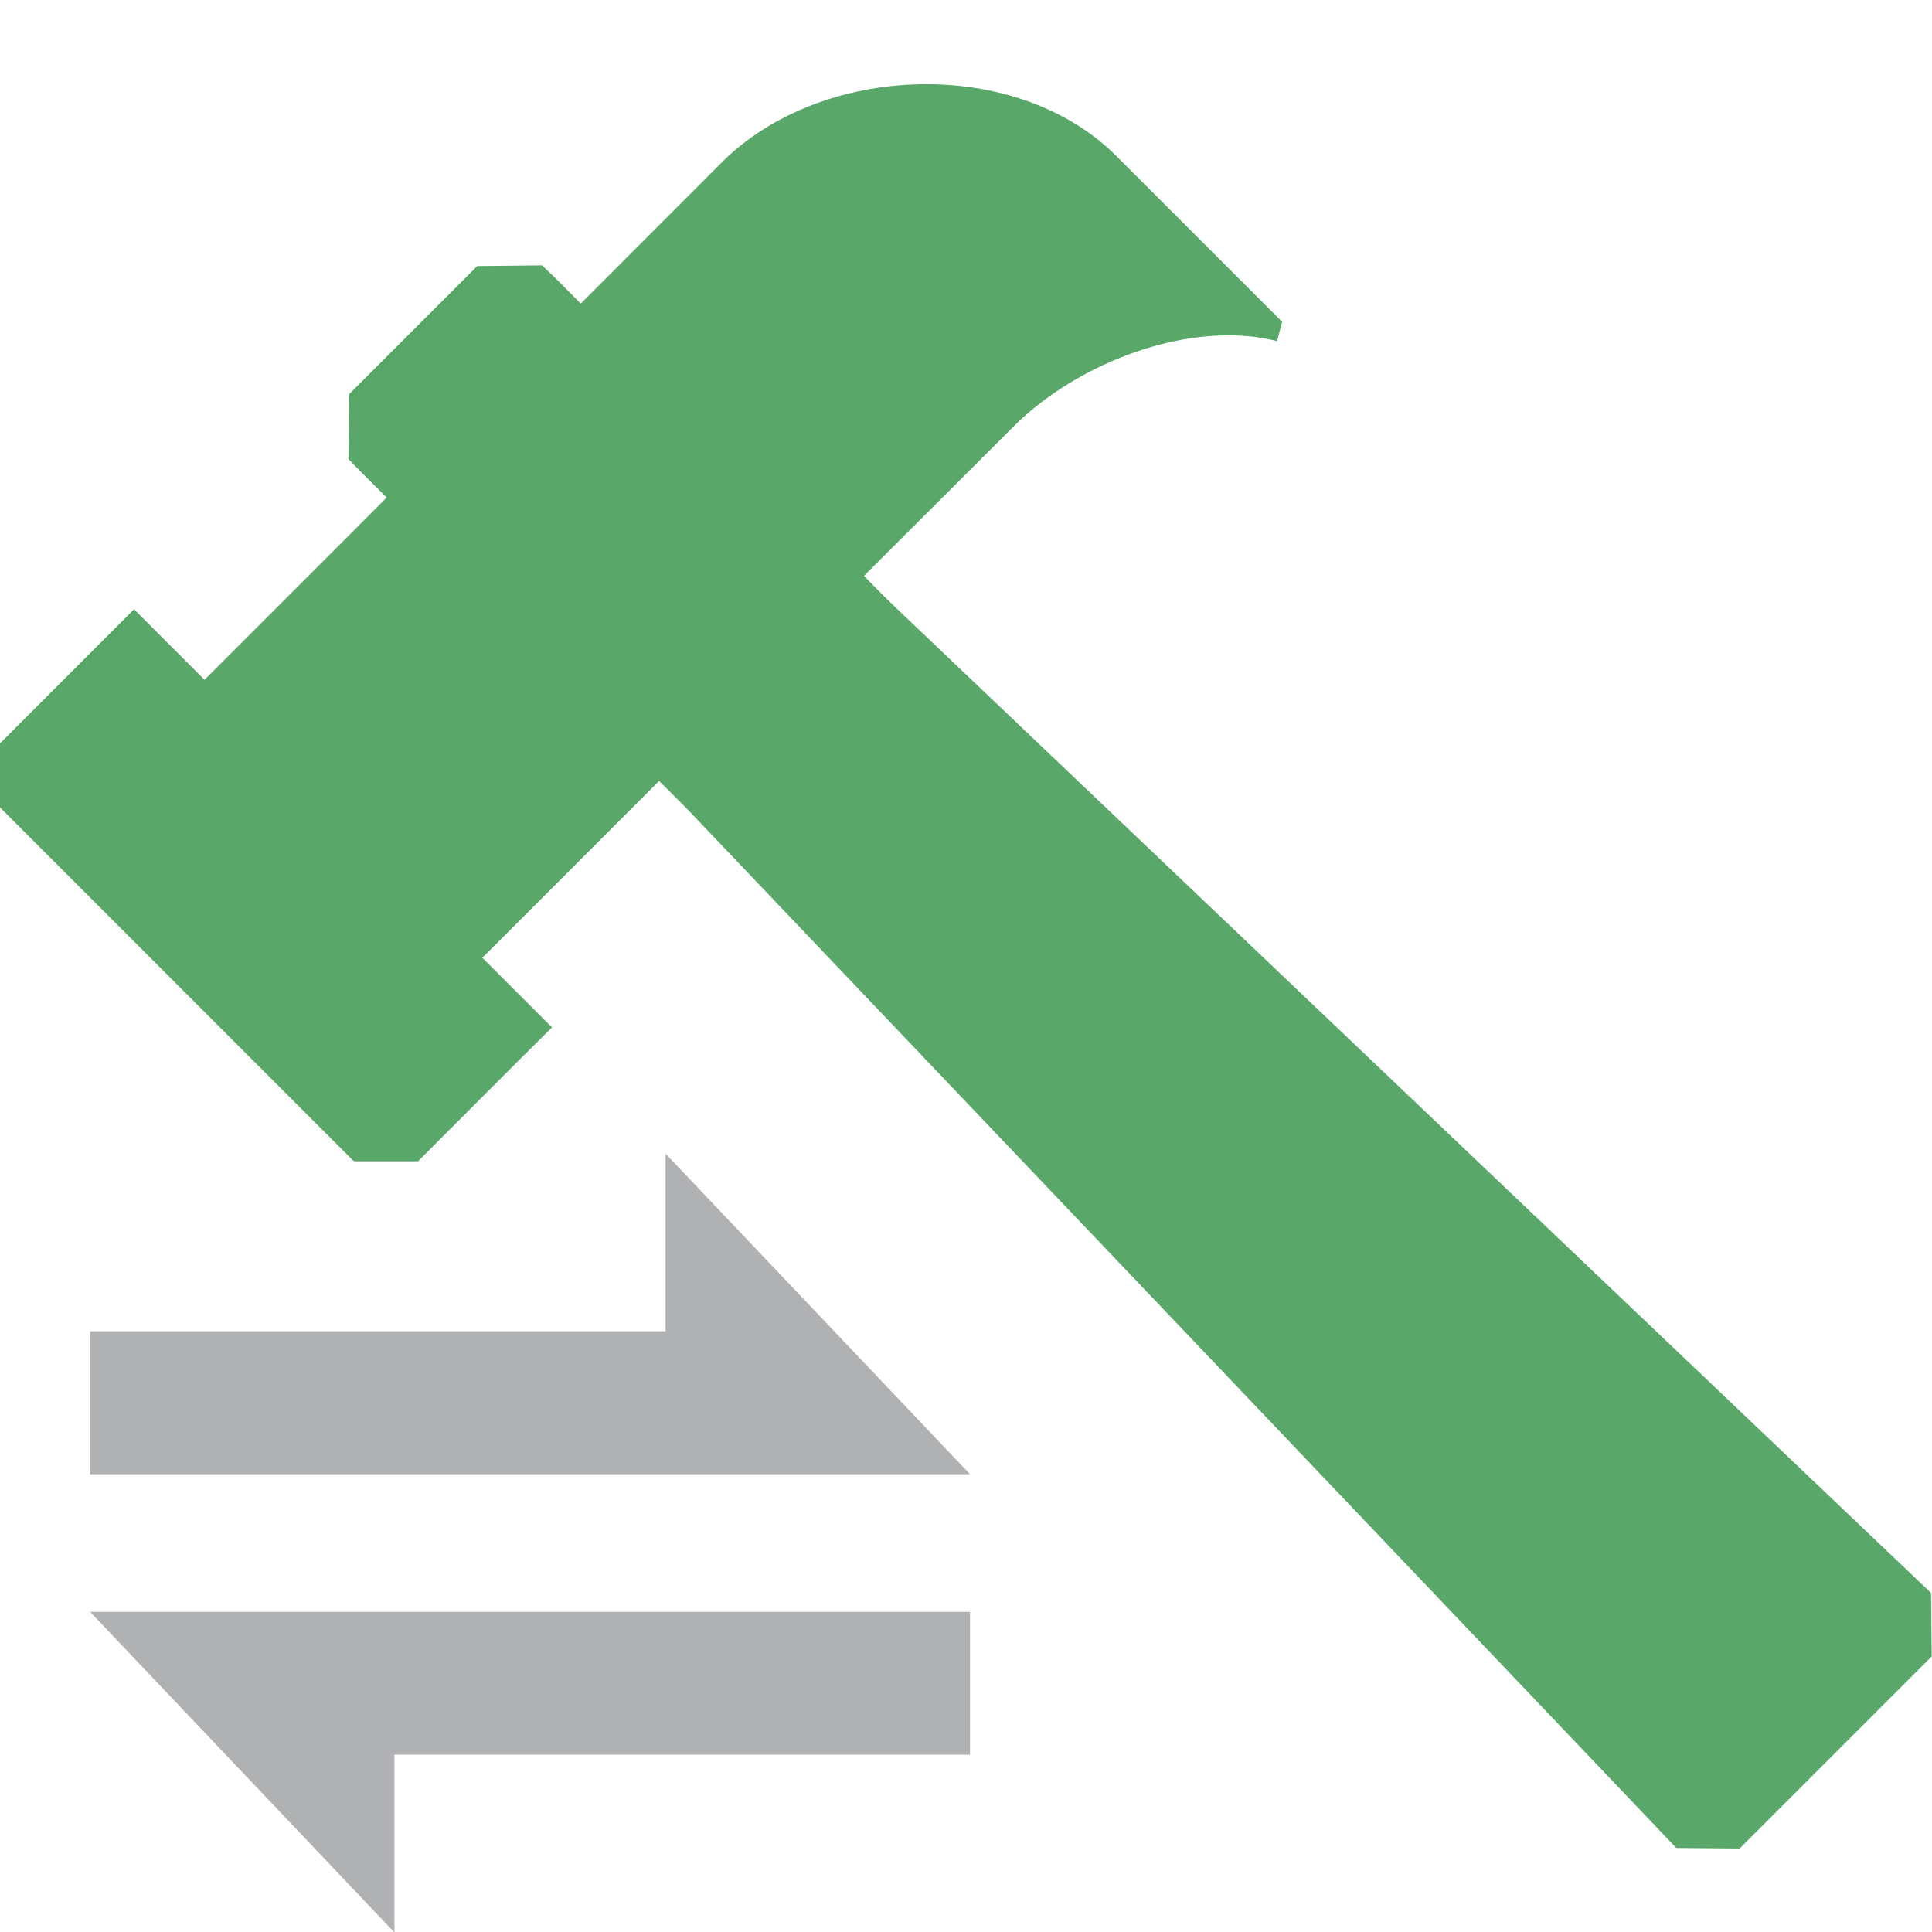
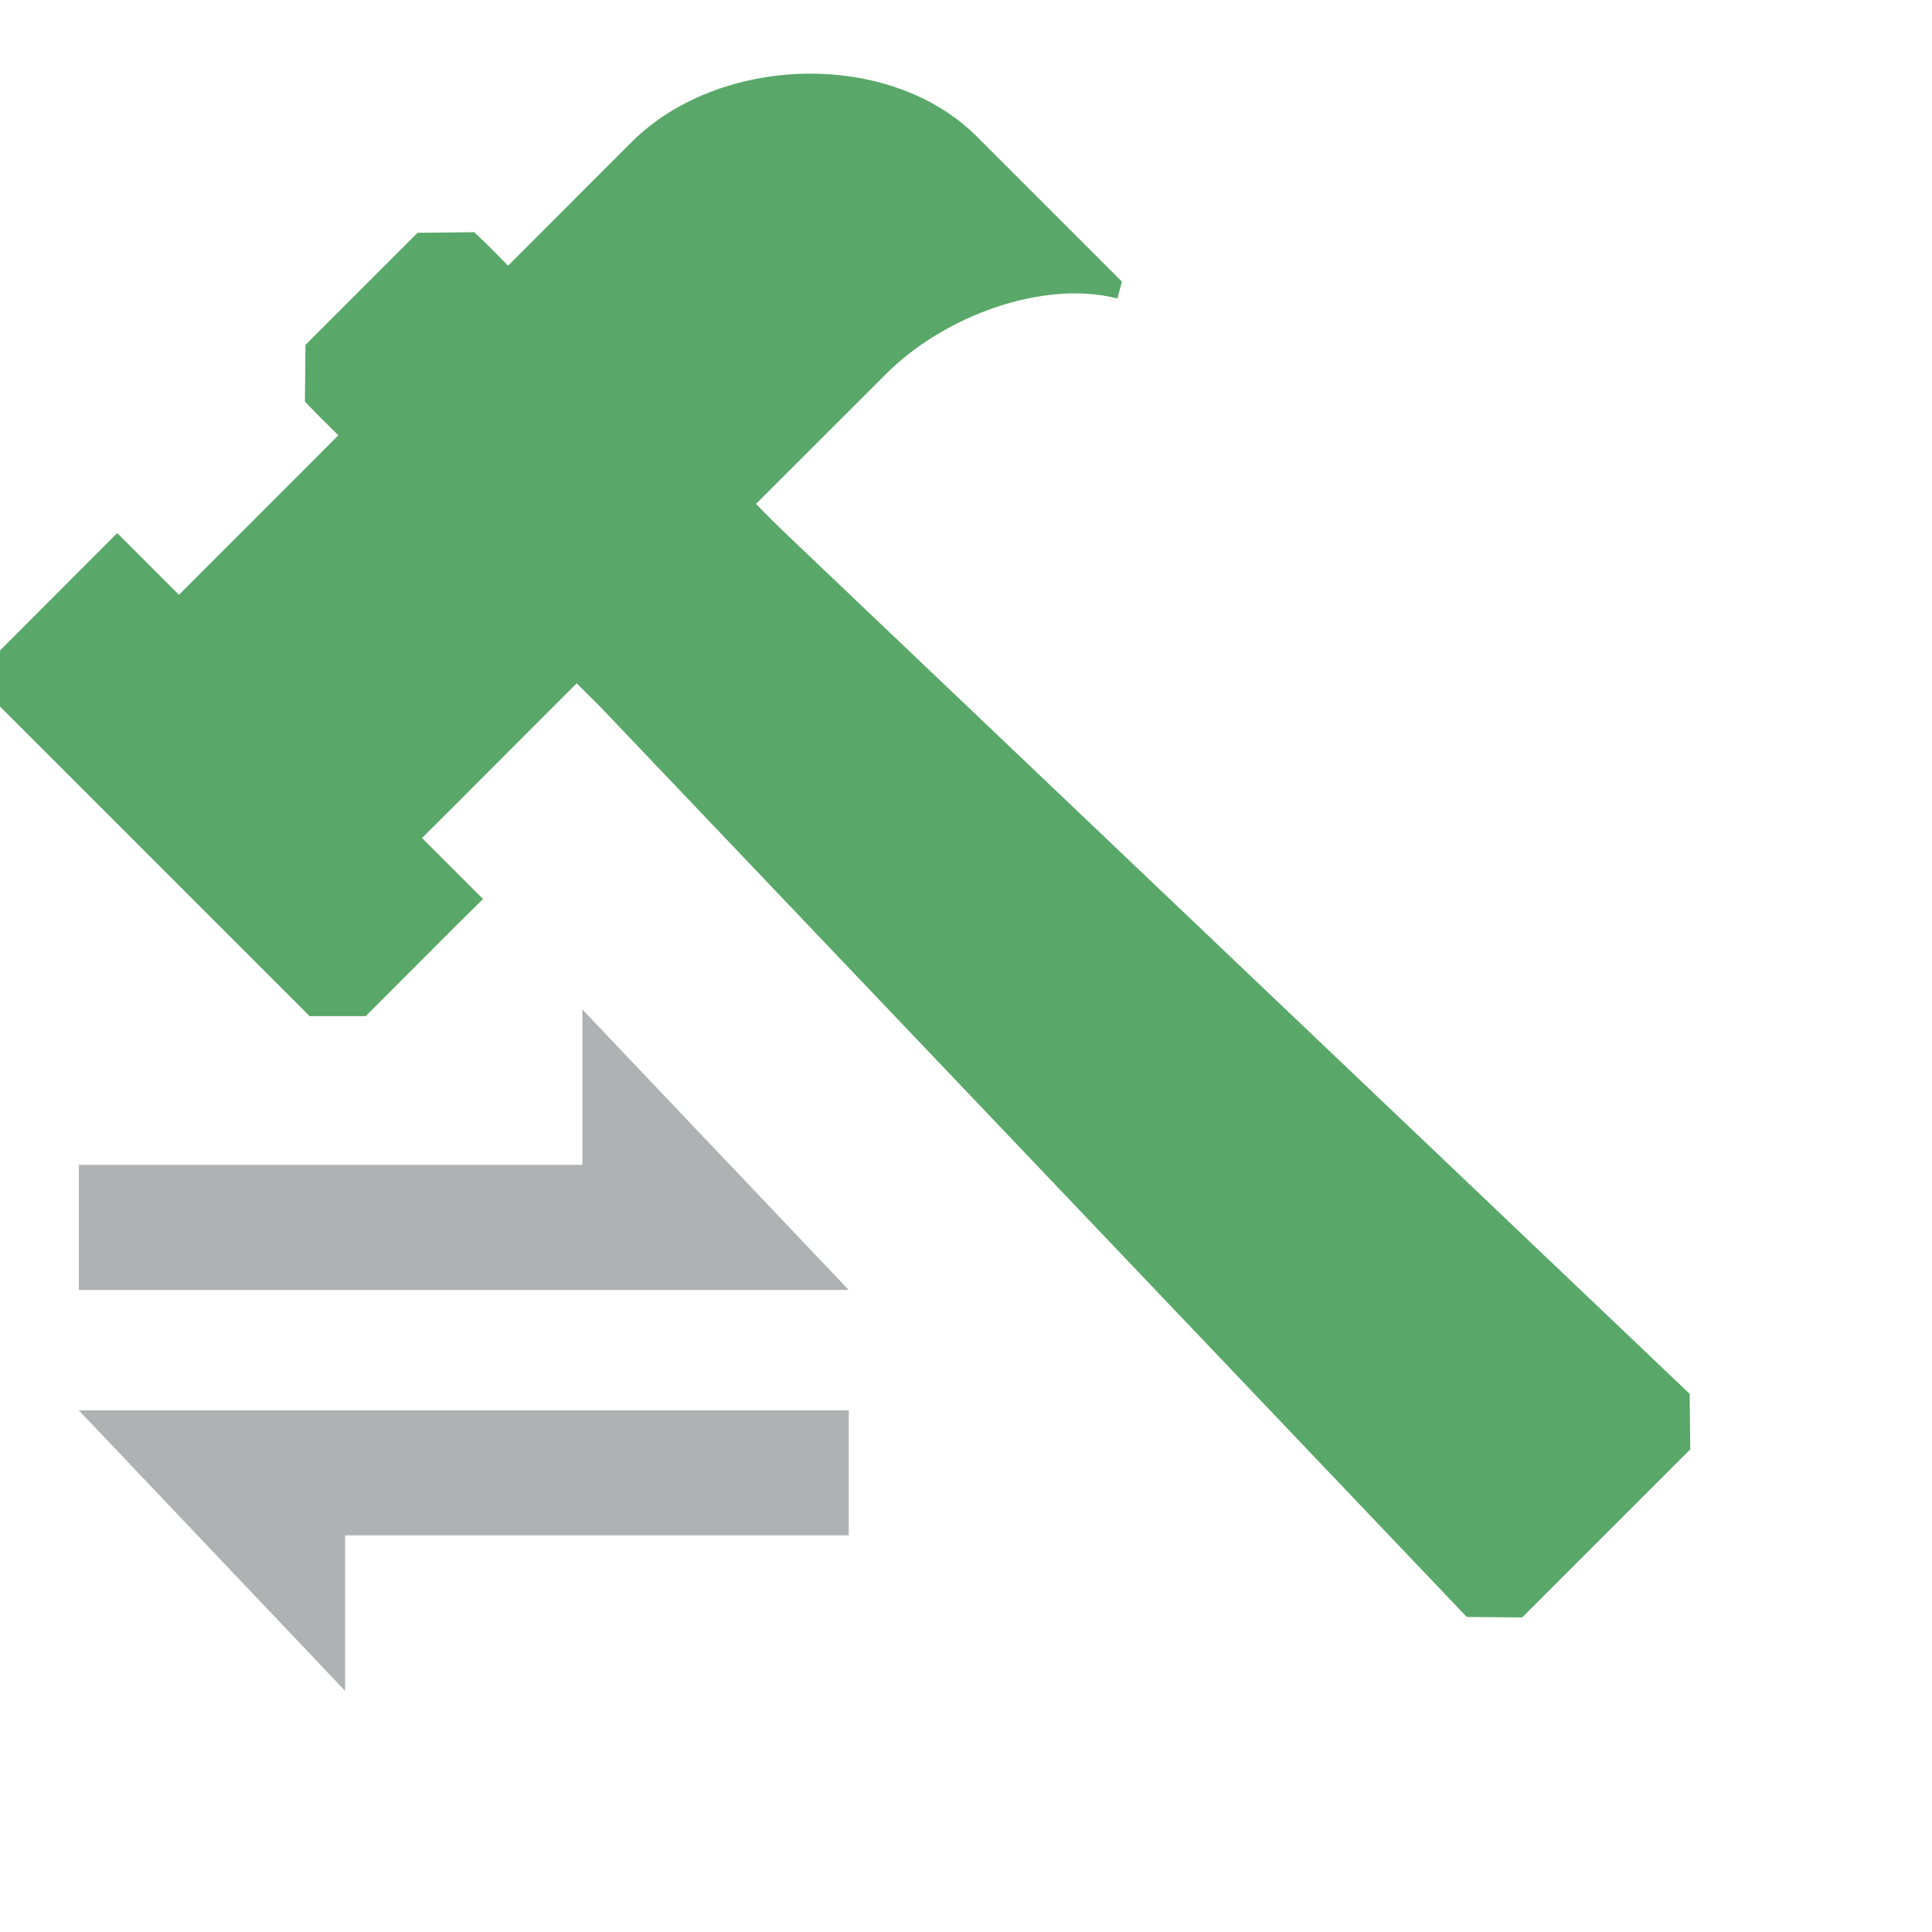
- <svg xmlns="http://www.w3.org/2000/svg" width="14px" height="14px" viewBox="0 0 14 14" version="1.1">
+ <svg xmlns="http://www.w3.org/2000/svg" width="16px" height="16px" viewBox="0 0 16 16" version="1.1">
  <g id="Icon" stroke="none" stroke-width="1" fill="none" fill-rule="evenodd">
    <g id="IDEA" transform="translate(-311, -136)" fill-rule="nonzero">
      <g id="dev_port_forwarding" transform="translate(311, 136)">
        <path d="M12.606,13.395 L13.998,12.003 L13.993,11.543 L6.493,4.405 C6.441,4.355 6.363,4.279 6.261,4.173 L6.487,3.947 L7.337,3.098 C7.817,2.616 8.639,2.314 9.254,2.472 L9.291,2.332 L8.09,1.131 C7.365,0.406 5.955,0.453 5.23,1.177 L4.445,1.963 L4.208,2.2 C4.098,2.088 4.02,2.01 3.975,1.968 L3.928,1.923 L3.458,1.928 L2.53,2.856 L2.525,3.326 L2.57,3.373 C2.607,3.411 2.684,3.489 2.802,3.605 L2.565,3.843 L1.715,4.693 L1.482,4.926 L1.249,4.693 L1.203,4.647 L0.971,4.415 L0.739,4.647 L0,5.387 L0,5.851 L2.564,8.415 L3.029,8.415 L3.768,7.675 L4,7.445 L3.768,7.213 L3.728,7.173 L3.495,6.94 L3.728,6.708 L4.548,5.887 L4.776,5.659 C4.886,5.769 4.964,5.845 5.007,5.891 L12.147,13.391 L12.606,13.395 Z" id="路径" fill="#59A869" />
        <path d="M3.342,7.993 L3.342,14.369 L1.019,12.164 L2.307,12.164 L2.307,7.993 L3.342,7.993 Z M4.339,7.993 L6.662,10.199 L5.375,10.199 L5.375,14.369 L4.339,14.369 L4.339,7.993 Z" id="形状结合" fill="#AFB1B3" transform="translate(3.840705, 11.18137) scale(-1, 1) rotate(-90) translate(-3.840705, -11.18137) " />
      </g>
    </g>
  </g>
</svg>
